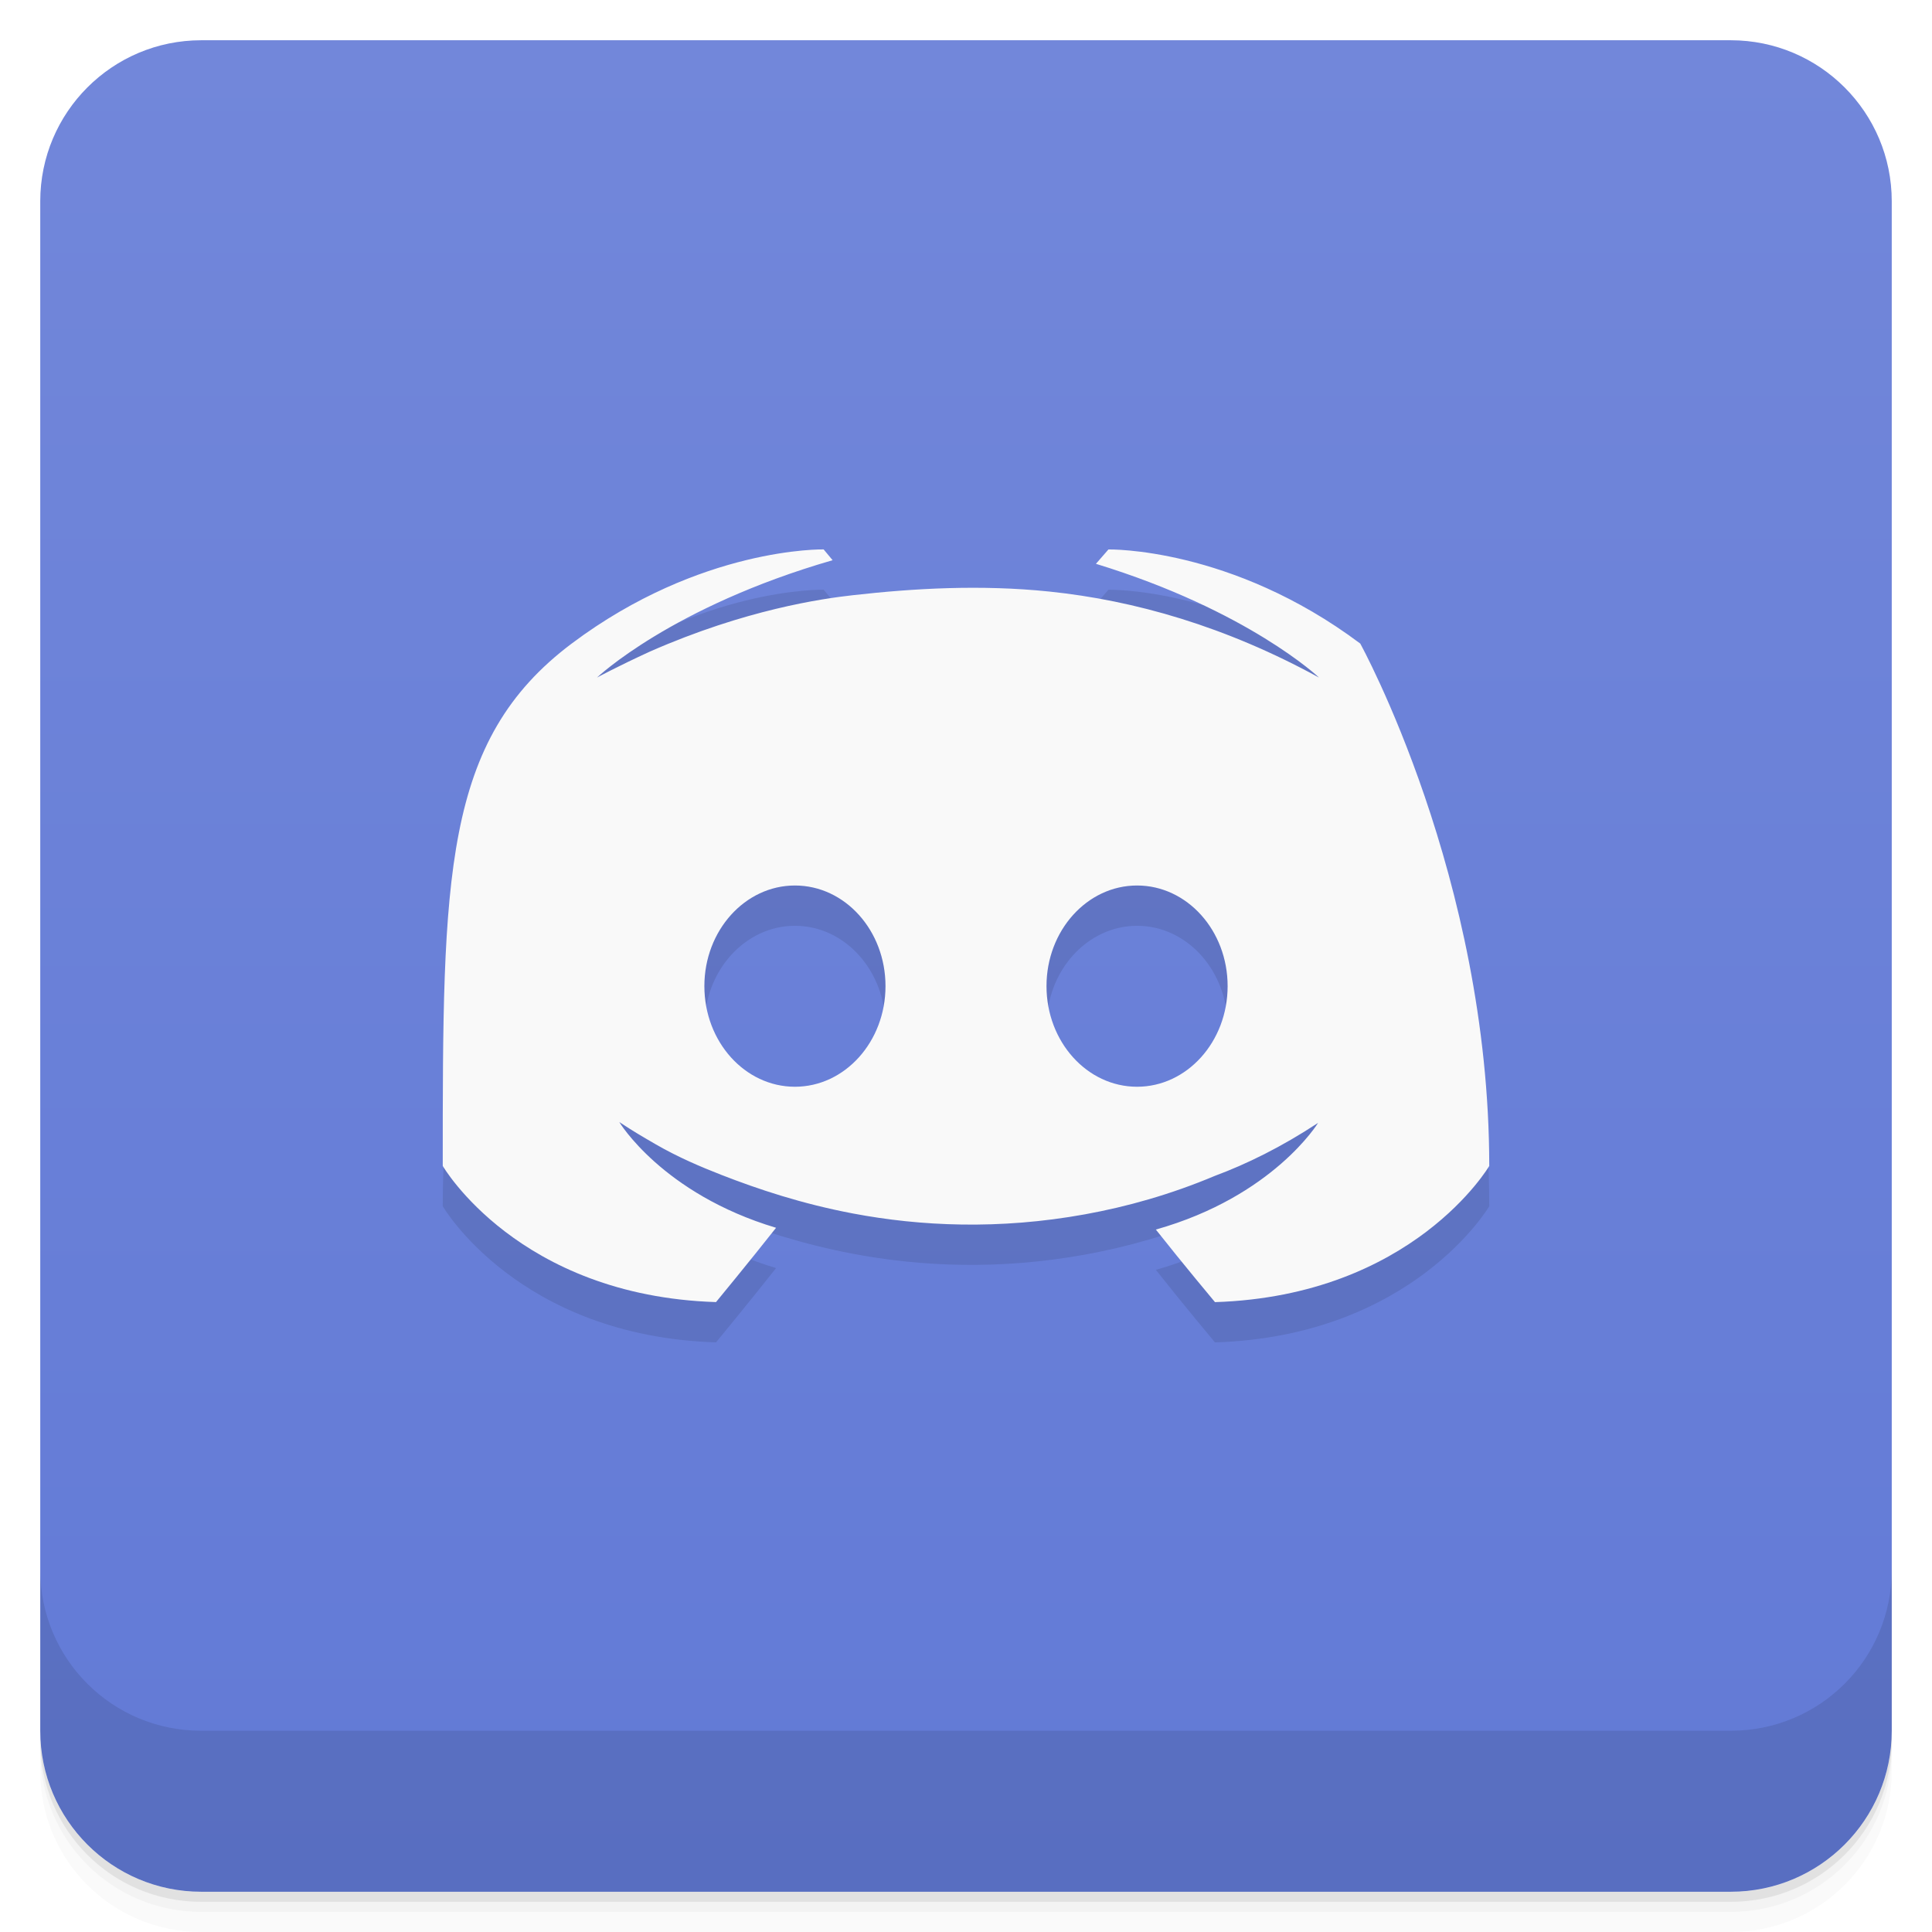
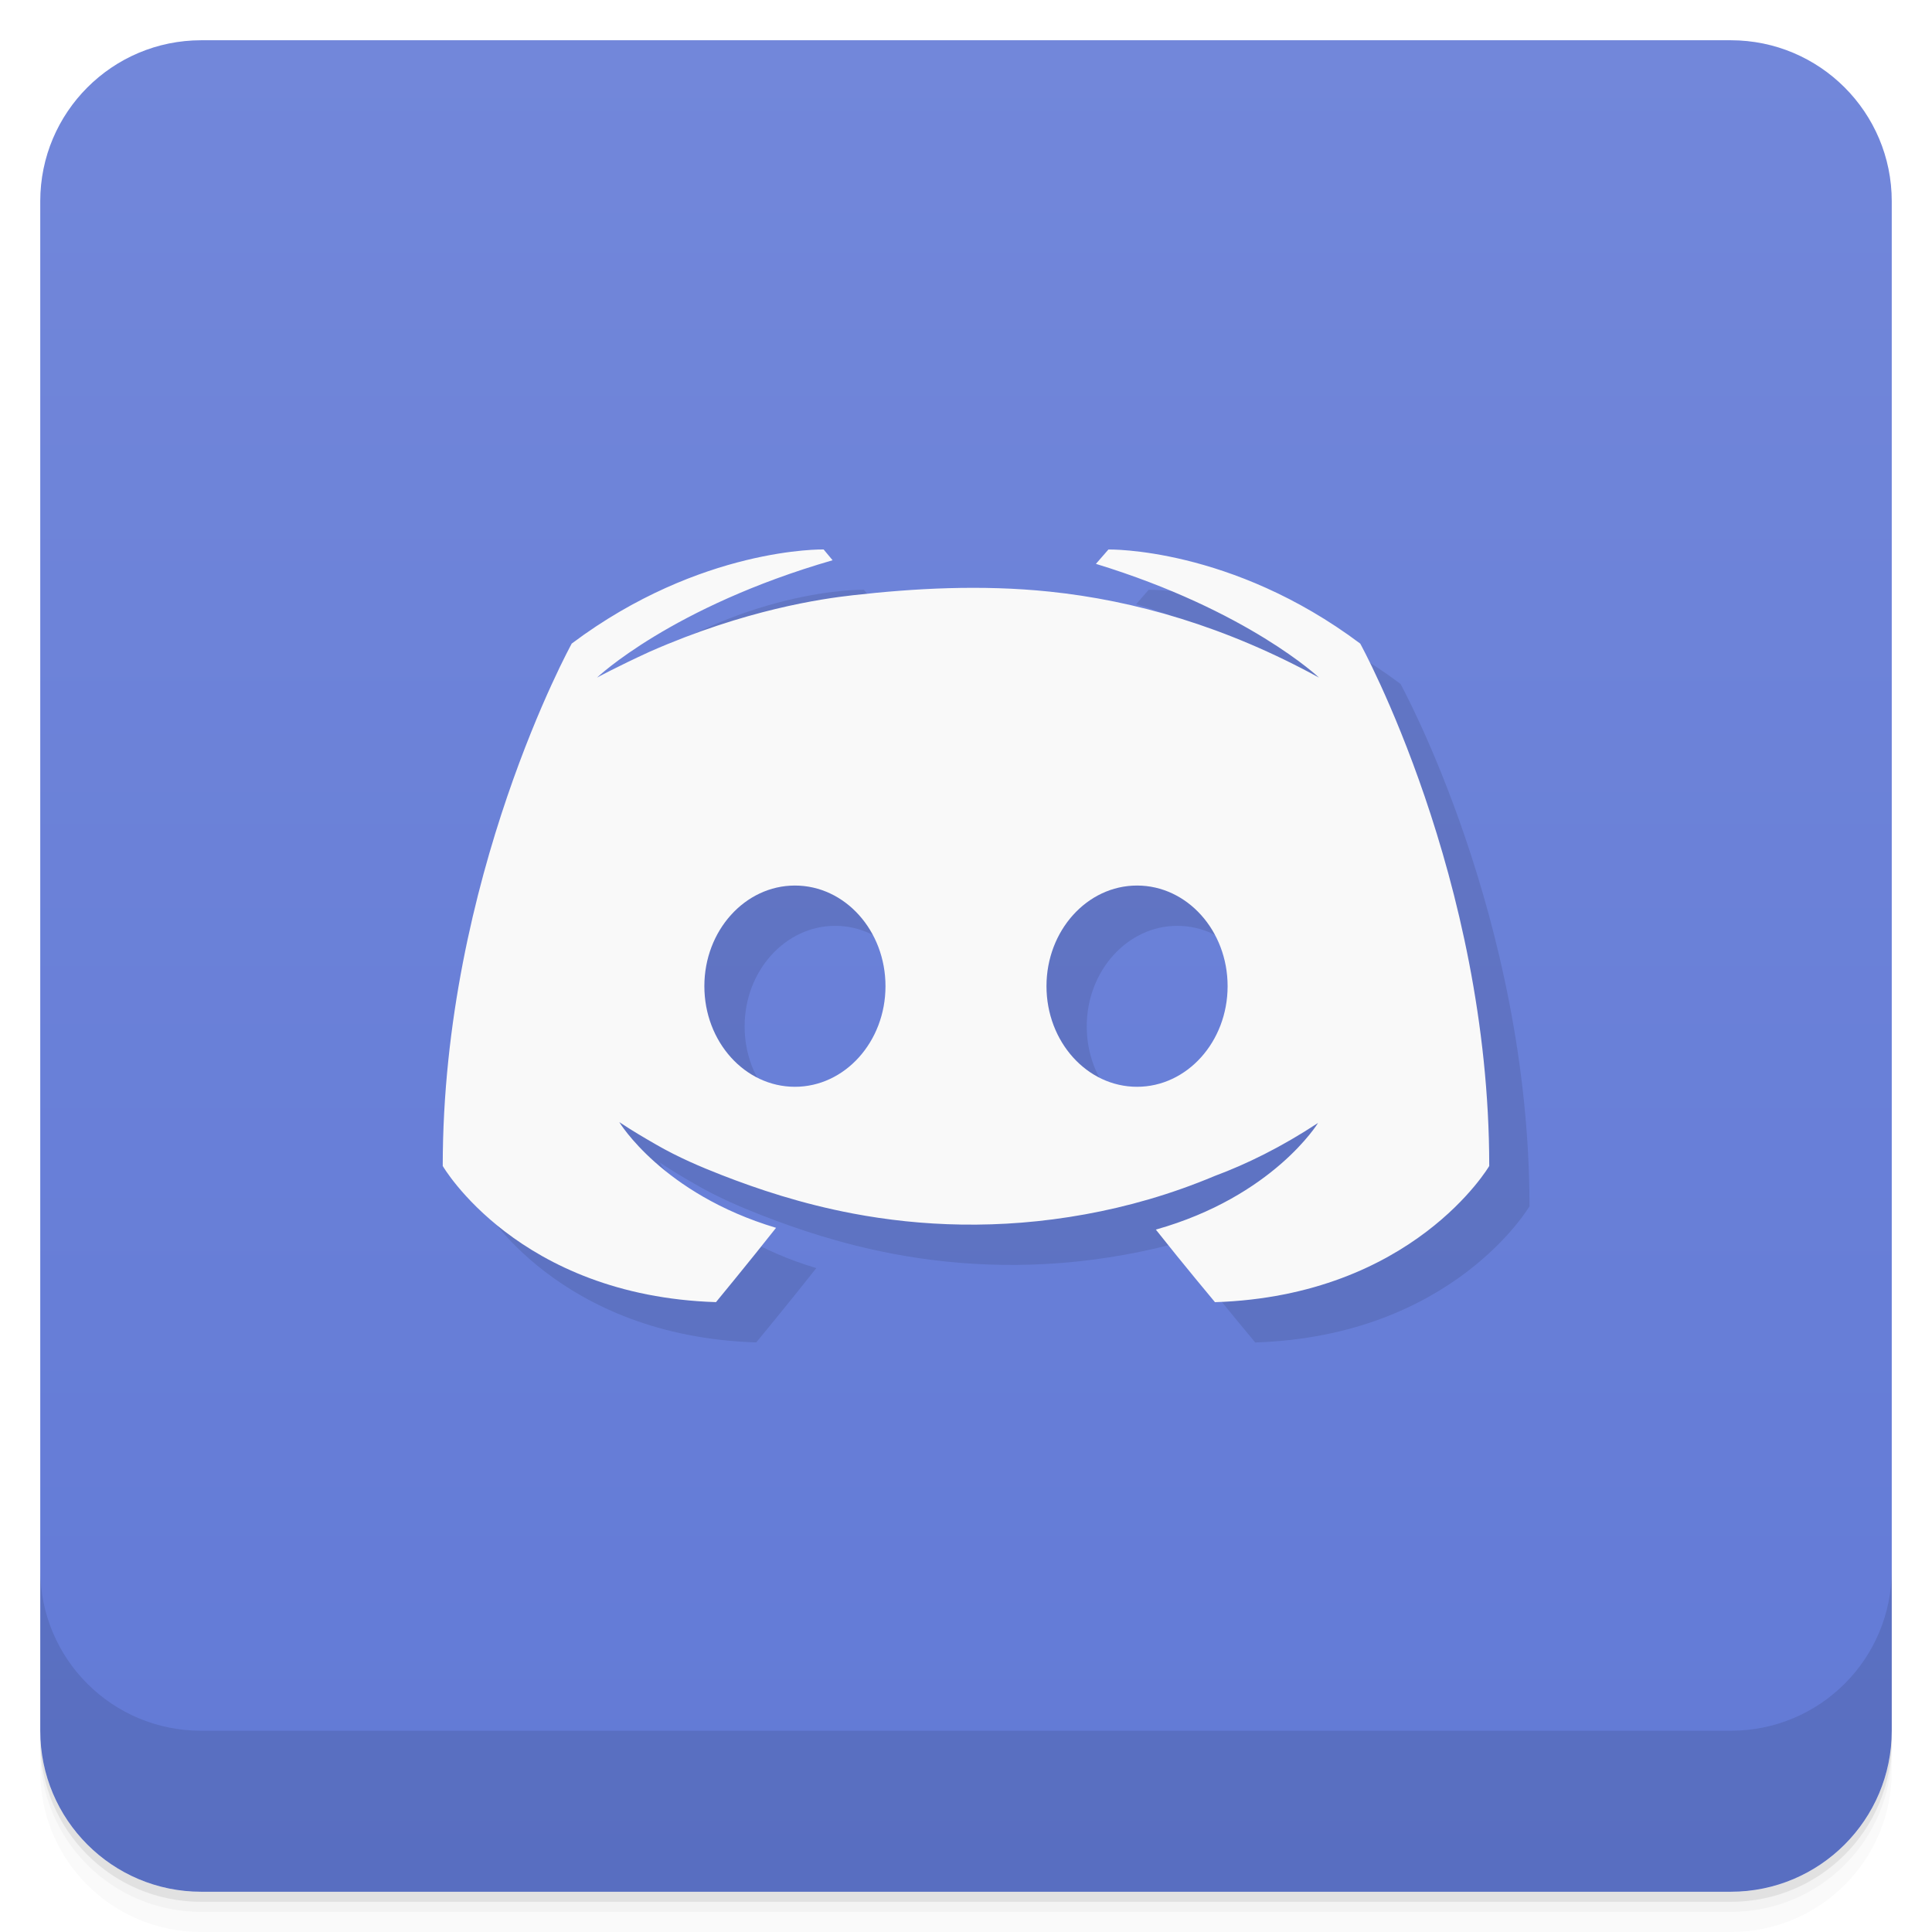
- <svg xmlns="http://www.w3.org/2000/svg" width="48" height="48" version="1.1" viewBox="0 0 48 48">
-   <defs>
+ <svg xmlns="http://www.w3.org/2000/svg" width="48" height="48" version="1.1" viewBox="0 0 48 48" id="svg29">
+   <defs id="defs9">
    <linearGradient id="a" x1="1" x2="1" y1="47" y2="1" gradientUnits="userSpaceOnUse">
-       <stop style="stop-color:#627ad6;stop-opacity:1" />
-       <stop offset="1" style="stop-color:#7287da;stop-opacity:1" />
+       <stop style="stop-color:#627ad6;stop-opacity:1" id="stop4" />
+       <stop offset="1" style="stop-color:#7287da;stop-opacity:1" id="stop6" />
    </linearGradient>
  </defs>
-   <path d="m1 43v0.25c0 2.216 1.784 4 4 4h38c2.216 0 4-1.784 4-4v-0.25c0 2.216-1.784 4-4 4h-38c-2.216 0-4-1.784-4-4zm0 0.5v0.5c0 2.216 1.784 4 4 4h38c2.216 0 4-1.784 4-4v-0.5c0 2.216-1.784 4-4 4h-38c-2.216 0-4-1.784-4-4z" style="opacity:.02" />
-   <path d="m1 43.25v0.25c0 2.216 1.784 4 4 4h38c2.216 0 4-1.784 4-4v-0.25c0 2.216-1.784 4-4 4h-38c-2.216 0-4-1.784-4-4z" style="opacity:.05" />
-   <path d="m1 43v0.25c0 2.216 1.784 4 4 4h38c2.216 0 4-1.784 4-4v-0.25c0 2.216-1.784 4-4 4h-38c-2.216 0-4-1.784-4-4z" style="opacity:.1" />
-   <rect x="1" y="1" width="46" height="46" rx="4" style="fill:url(#a)" />
-   <g transform="translate(0,-1)">
-     <path d="m20.461 15.651s-3.05-0.067-6.256 2.338c0 0-3.205 5.811-3.205 12.979 0 0 1.869 3.227 6.789 3.383 0 0 0.825-1 1.492-1.846-2.827-0.846-3.895-2.627-3.895-2.627 0.345 0.228 0.565 0.356 0.912 0.557 0.553 0.319 1.113 0.556 1.625 0.756 0.913 0.356 1.998 0.718 3.27 0.959 1.669 0.316 3.626 0.409 5.766 0.02 1.044-0.19 2.116-0.489 3.229-0.957 0.779-0.289 1.646-0.713 2.559-1.314 0 0-1.111 1.826-4.03 2.65 0.668 0.846 1.469 1.803 1.469 1.803 4.925-0.159 6.814-3.383 6.814-3.383 0-7.168-3.205-12.979-3.205-12.979-3.206-2.404-6.256-2.338-6.256-2.338l-0.311 0.357c3.784 1.158 5.543 2.826 5.543 2.826-2.315-1.269-4.583-1.918-6.701-2.137-1.703-0.176-3.365-0.08-4.875 0.09-0.777 0.087-2.671 0.356-5.05 1.402-0.824 0.378-1.313 0.645-1.313 0.645s1.847-1.758 5.854-2.916l-0.223-0.268m-0.713 8.35c1.243 0 2.25 1.119 2.25 2.5s-1.01 2.5-2.25 2.5c-1.243 0-2.25-1.119-2.25-2.5s1.01-2.5 2.25-2.5zm8.5 0c1.243 0 2.25 1.119 2.25 2.5s-1.01 2.5-2.25 2.5c-1.243 0-2.25-1.119-2.25-2.5s1.01-2.5 2.25-2.5z" style="opacity:.1" />
-     <path d="m20.461 14.65s-3.05-0.067-6.256 2.338-3.205 5.811-3.205 12.979c0 0 1.869 3.227 6.789 3.383 0 0 0.825-1 1.492-1.846-2.827-0.846-3.895-2.627-3.895-2.627 0.345 0.228 0.565 0.356 0.912 0.557 0.553 0.319 1.113 0.556 1.625 0.756 0.913 0.356 1.998 0.718 3.27 0.959 1.669 0.316 3.626 0.409 5.766 0.02 1.044-0.19 2.116-0.489 3.229-0.957 0.779-0.289 1.646-0.713 2.559-1.314 0 0-1.111 1.826-4.03 2.65 0.668 0.846 1.469 1.803 1.469 1.803 4.925-0.159 6.814-3.383 6.814-3.383 0-7.168-3.205-12.979-3.205-12.979-3.206-2.404-6.256-2.338-6.256-2.338l-0.311 0.357c3.784 1.158 5.543 2.826 5.543 2.826-2.315-1.269-4.583-1.918-6.701-2.137-1.703-0.176-3.365-0.08-4.875 0.09-0.777 0.087-2.671 0.356-5.05 1.402-0.824 0.378-1.313 0.645-1.313 0.645s1.847-1.758 5.854-2.916l-0.223-0.268m-0.713 8.35c1.243 0 2.25 1.119 2.25 2.5s-1.01 2.5-2.25 2.5c-1.243 0-2.25-1.119-2.25-2.5s1.01-2.5 2.25-2.5zm8.5 0c1.243 0 2.25 1.119 2.25 2.5s-1.01 2.5-2.25 2.5c-1.243 0-2.25-1.119-2.25-2.5s1.01-2.5 2.25-2.5" style="fill:#f9f9f9" />
+   <path d="m1 43v0.25c0 2.216 1.784 4 4 4h38c2.216 0 4-1.784 4-4v-0.25c0 2.216-1.784 4-4 4h-38c-2.216 0-4-1.784-4-4zm0 0.5v0.5c0 2.216 1.784 4 4 4h38c2.216 0 4-1.784 4-4v-0.5c0 2.216-1.784 4-4 4h-38c-2.216 0-4-1.784-4-4z" style="opacity:.02" id="path11" />
+   <path d="m1 43.25v0.25c0 2.216 1.784 4 4 4h38c2.216 0 4-1.784 4-4v-0.25c0 2.216-1.784 4-4 4h-38c-2.216 0-4-1.784-4-4z" style="opacity:.05" id="path13" />
+   <path d="m1 43v0.25c0 2.216 1.784 4 4 4h38c2.216 0 4-1.784 4-4v-0.25c0 2.216-1.784 4-4 4h-38c-2.216 0-4-1.784-4-4z" style="opacity:.1" id="path15" />
+   <rect x="1" y="1" width="46" height="46" rx="4" style="fill:url(#a)" id="rect17" />
+   <g transform="translate(0,-1004.4)" id="g27">
+     <path d="m1 1043.4v4c0 2.216 1.784 4 4 4h38c2.216 0 4-1.784 4-4v-4c0 2.216-1.784 4-4 4h-38c-2.216 0-4-1.784-4-4z" style="opacity:.1" id="path25" />
  </g>
-   <g transform="translate(0,-1004.4)">
-     <path d="m1 1043.4v4c0 2.216 1.784 4 4 4h38c2.216 0 4-1.784 4-4v-4c0 2.216-1.784 4-4 4h-38c-2.216 0-4-1.784-4-4z" style="opacity:.1" />
+   <g id="g46" transform="translate(-29.89532,13.94407)">
+     <path d="m 51.356,0.708 c 0,0 -3.05,-0.067 -6.256,2.338 0,0 -3.205,5.811 -3.205,12.979 0,0 1.869,3.227 6.789,3.383 0,0 0.825,-1 1.492,-1.846 -2.827,-0.846 -3.895,-2.627 -3.895,-2.627 0.345,0.228 0.565,0.356 0.912,0.557 0.553,0.319 1.113,0.556 1.625,0.756 0.913,0.356 1.998,0.718 3.27,0.959 1.669,0.316 3.626,0.409 5.766,0.02 1.044,-0.19 2.116,-0.489 3.229,-0.957 0.779,-0.289 1.646,-0.713 2.559,-1.314 0,0 -1.111,1.826 -4.03,2.65 0.668,0.846 1.469,1.803 1.469,1.803 4.925,-0.159 6.814,-3.383 6.814,-3.383 0,-7.168 -3.205,-12.979 -3.205,-12.979 -3.206,-2.404 -6.256,-2.338 -6.256,-2.338 l -0.311,0.357 c 3.784,1.158 5.543,2.826 5.543,2.826 -2.315,-1.269 -4.583,-1.918 -6.701,-2.137 -1.703,-0.176 -3.365,-0.08 -4.875,0.09 -0.777,0.087 -2.671,0.356 -5.05,1.402 -0.824,0.378 -1.313,0.645 -1.313,0.645 0,0 1.847,-1.758 5.854,-2.916 l -0.223,-0.268 m -0.713,8.35 c 1.243,0 2.25,1.119 2.25,2.5 0,1.381 -1.01,2.5 -2.25,2.5 -1.243,0 -2.25,-1.119 -2.25,-2.5 0,-1.381 1.01,-2.5 2.25,-2.5 z m 8.5,0 c 1.243,0 2.25,1.119 2.25,2.5 0,1.381 -1.01,2.5 -2.25,2.5 -1.243,0 -2.25,-1.119 -2.25,-2.5 0,-1.381 1.01,-2.5 2.25,-2.5 z" style="opacity:0.1;fill:#000000" id="path29" />
+     <path d="m 50.356,-0.293 c 0,0 -3.05,-0.067 -6.256,2.338 0,0 -3.205,5.811 -3.205,12.979 0,0 1.869,3.227 6.789,3.383 0,0 0.825,-1 1.492,-1.846 -2.827,-0.846 -3.895,-2.627 -3.895,-2.627 0.345,0.228 0.565,0.356 0.912,0.557 0.553,0.319 1.113,0.556 1.625,0.756 0.913,0.356 1.998,0.718 3.27,0.959 1.669,0.316 3.626,0.409 5.766,0.02 1.044,-0.19 2.116,-0.489 3.229,-0.957 0.779,-0.289 1.646,-0.713 2.559,-1.314 0,0 -1.111,1.826 -4.03,2.65 0.668,0.846 1.469,1.803 1.469,1.803 4.925,-0.159 6.814,-3.383 6.814,-3.383 0,-7.168 -3.205,-12.979 -3.205,-12.979 -3.206,-2.404 -6.256,-2.338 -6.256,-2.338 l -0.311,0.357 c 3.784,1.158 5.543,2.826 5.543,2.826 -2.315,-1.269 -4.583,-1.918 -6.701,-2.137 -1.703,-0.176 -3.365,-0.08 -4.875,0.09 -0.777,0.087 -2.671,0.356 -5.05,1.402 -0.824,0.378 -1.313,0.645 -1.313,0.645 0,0 1.847,-1.758 5.854,-2.916 l -0.223,-0.268 m -0.713,8.35 c 1.243,0 2.25,1.119 2.25,2.5 0,1.381 -1.01,2.5 -2.25,2.5 -1.243,0 -2.25,-1.119 -2.25,-2.5 0,-1.381 1.01,-2.5 2.25,-2.5 z m 8.5,0 c 1.243,0 2.25,1.119 2.25,2.5 0,1.381 -1.01,2.5 -2.25,2.5 -1.243,0 -2.25,-1.119 -2.25,-2.5 0,-1.381 1.01,-2.5 2.25,-2.5" style="fill:#f9f9f9" id="path31" />
  </g>
</svg>
